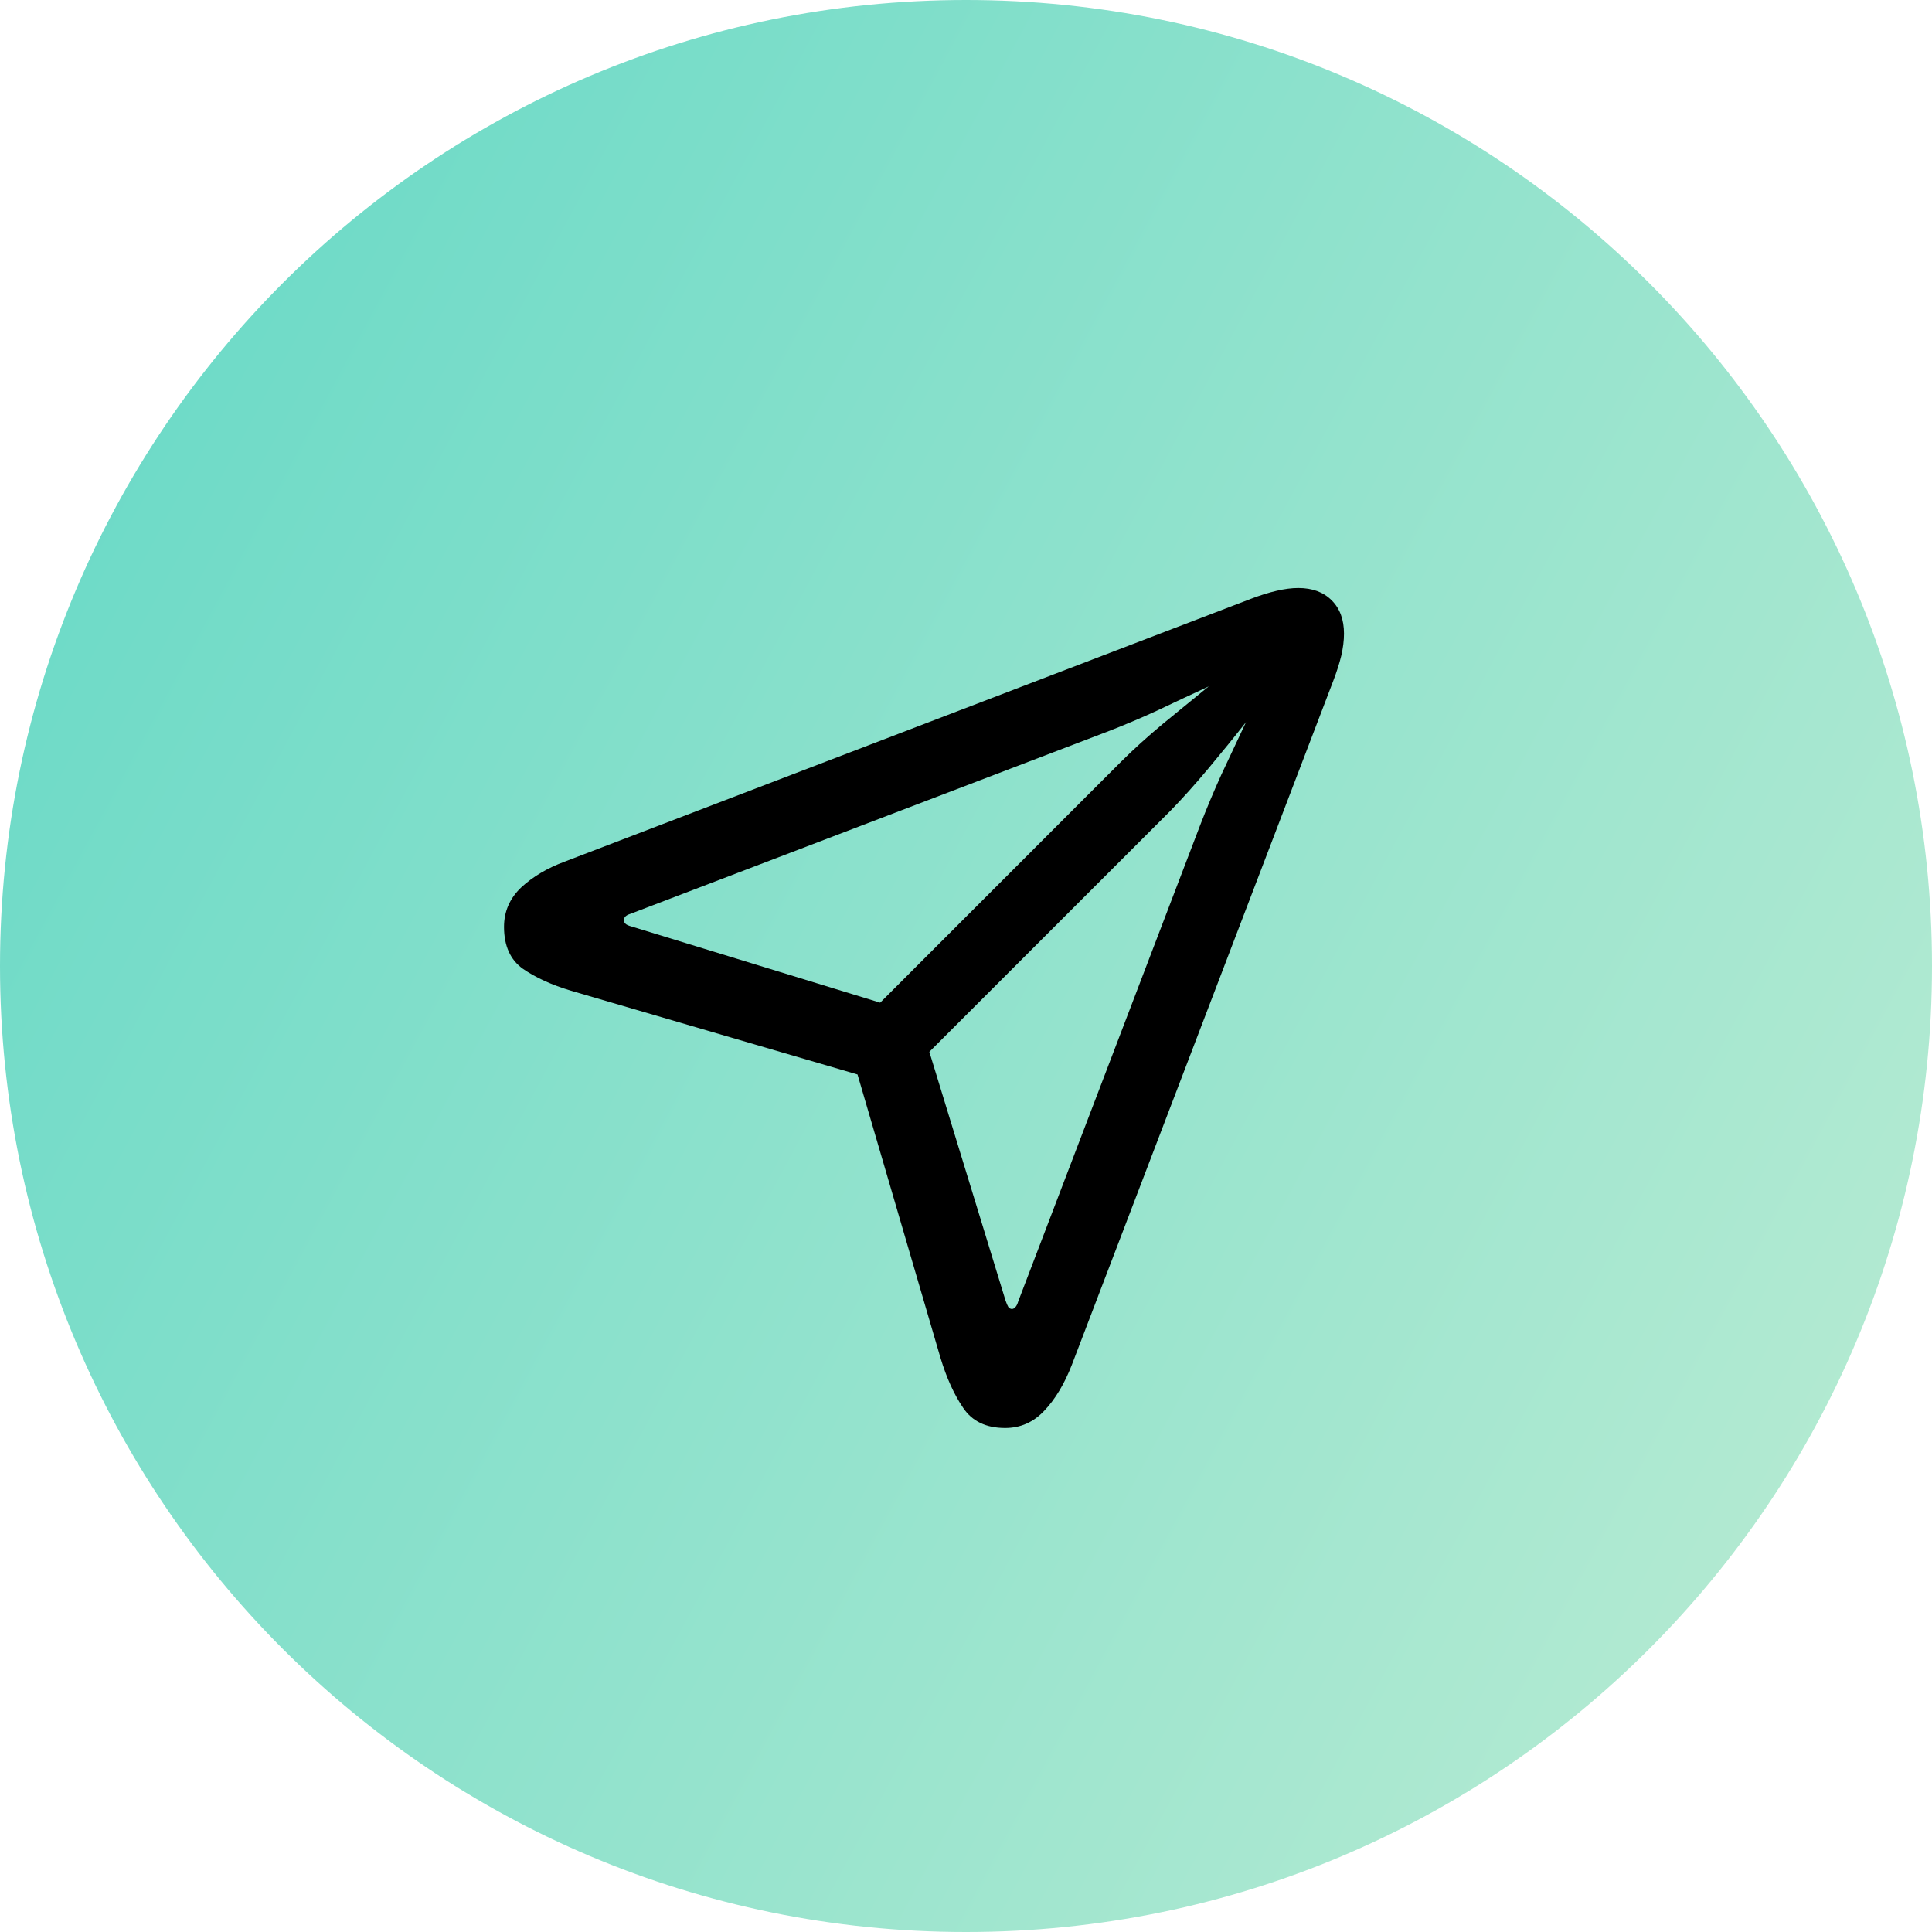
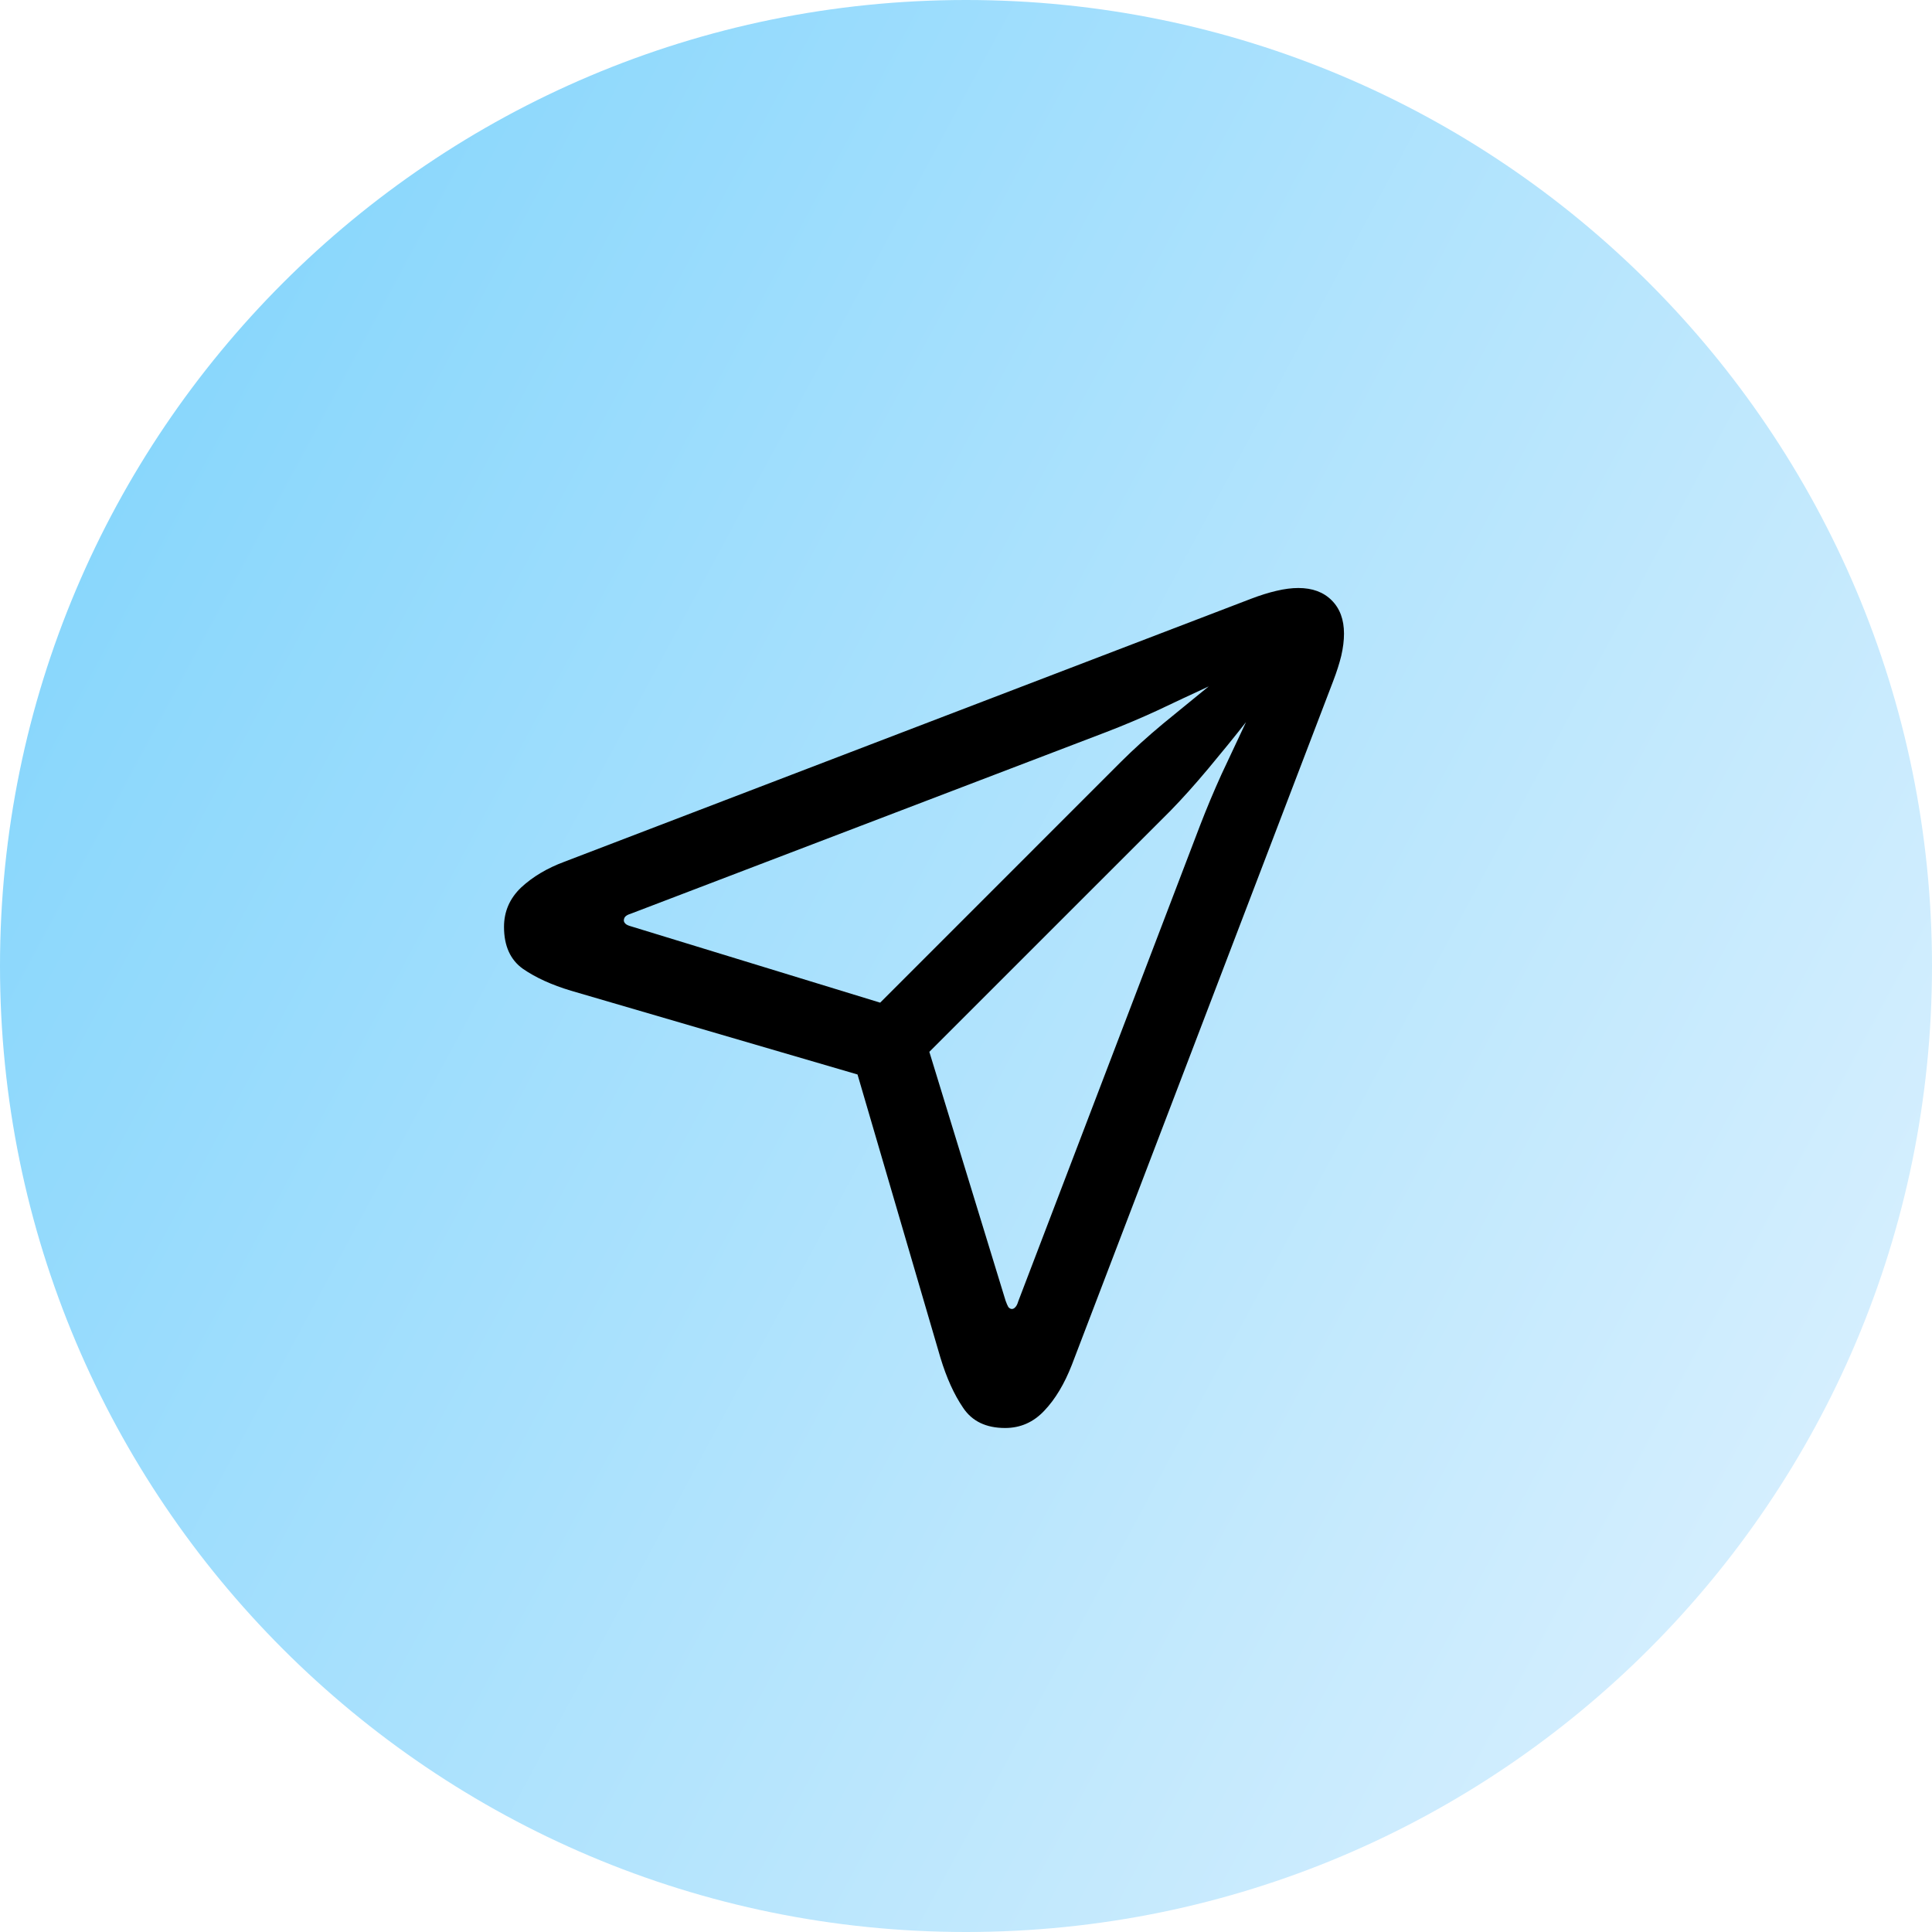
<svg xmlns="http://www.w3.org/2000/svg" width="40" height="40" viewBox="0 0 40 40" fill="none">
  <rect width="40" height="40" rx="20" fill="url(#paint0_linear_5842_17500)" />
  <path d="M20.81 29.565C20.416 29.565 20.126 29.426 19.94 29.146C19.753 28.872 19.597 28.527 19.471 28.111L17.754 22.246L11.823 20.512C11.423 20.392 11.092 20.241 10.829 20.06C10.566 19.874 10.435 19.584 10.435 19.19C10.435 18.872 10.553 18.601 10.788 18.376C11.029 18.152 11.328 17.974 11.684 17.842L25.904 12.396C26.09 12.325 26.265 12.27 26.43 12.232C26.594 12.193 26.744 12.174 26.881 12.174C27.172 12.174 27.402 12.259 27.571 12.429C27.741 12.598 27.826 12.828 27.826 13.119C27.826 13.261 27.807 13.414 27.769 13.579C27.73 13.738 27.675 13.91 27.604 14.096L22.191 28.259C22.037 28.653 21.848 28.968 21.624 29.204C21.399 29.445 21.128 29.565 20.81 29.565ZM18.223 20.759L23.217 15.764C23.464 15.518 23.751 15.257 24.08 14.983C24.414 14.71 24.729 14.452 25.025 14.211C24.658 14.381 24.302 14.548 23.957 14.712C23.612 14.871 23.261 15.019 22.905 15.156L13.055 18.919C13.001 18.935 12.962 18.957 12.94 18.984C12.924 19.006 12.916 19.031 12.916 19.058C12.916 19.08 12.927 19.102 12.949 19.124C12.97 19.146 13.012 19.165 13.072 19.181L18.223 20.759ZM20.95 27.101C20.977 27.101 21.002 27.087 21.024 27.06C21.046 27.038 21.065 26.999 21.081 26.945L24.844 17.095C24.981 16.739 25.129 16.386 25.288 16.035C25.452 15.684 25.622 15.323 25.797 14.951C25.561 15.252 25.301 15.572 25.017 15.912C24.737 16.246 24.477 16.536 24.236 16.783L19.241 21.777L20.819 26.928C20.84 26.988 20.86 27.032 20.876 27.06C20.898 27.087 20.923 27.101 20.95 27.101Z" fill="black" />
  <defs>
    <linearGradient id="paint0_linear_5842_17500" x1="40" y1="38.753" x2="-6.681" y2="13.638" gradientUnits="userSpaceOnUse">
-       <stop stop-color="#BCECD3" />
-       <stop offset="1" stop-color="#64D8C6" />
+       <stop stop-color="#E0F2FE" />
+       <stop offset="1" stop-color="#7DD3FC" />
    </linearGradient>
  </defs>
</svg>
